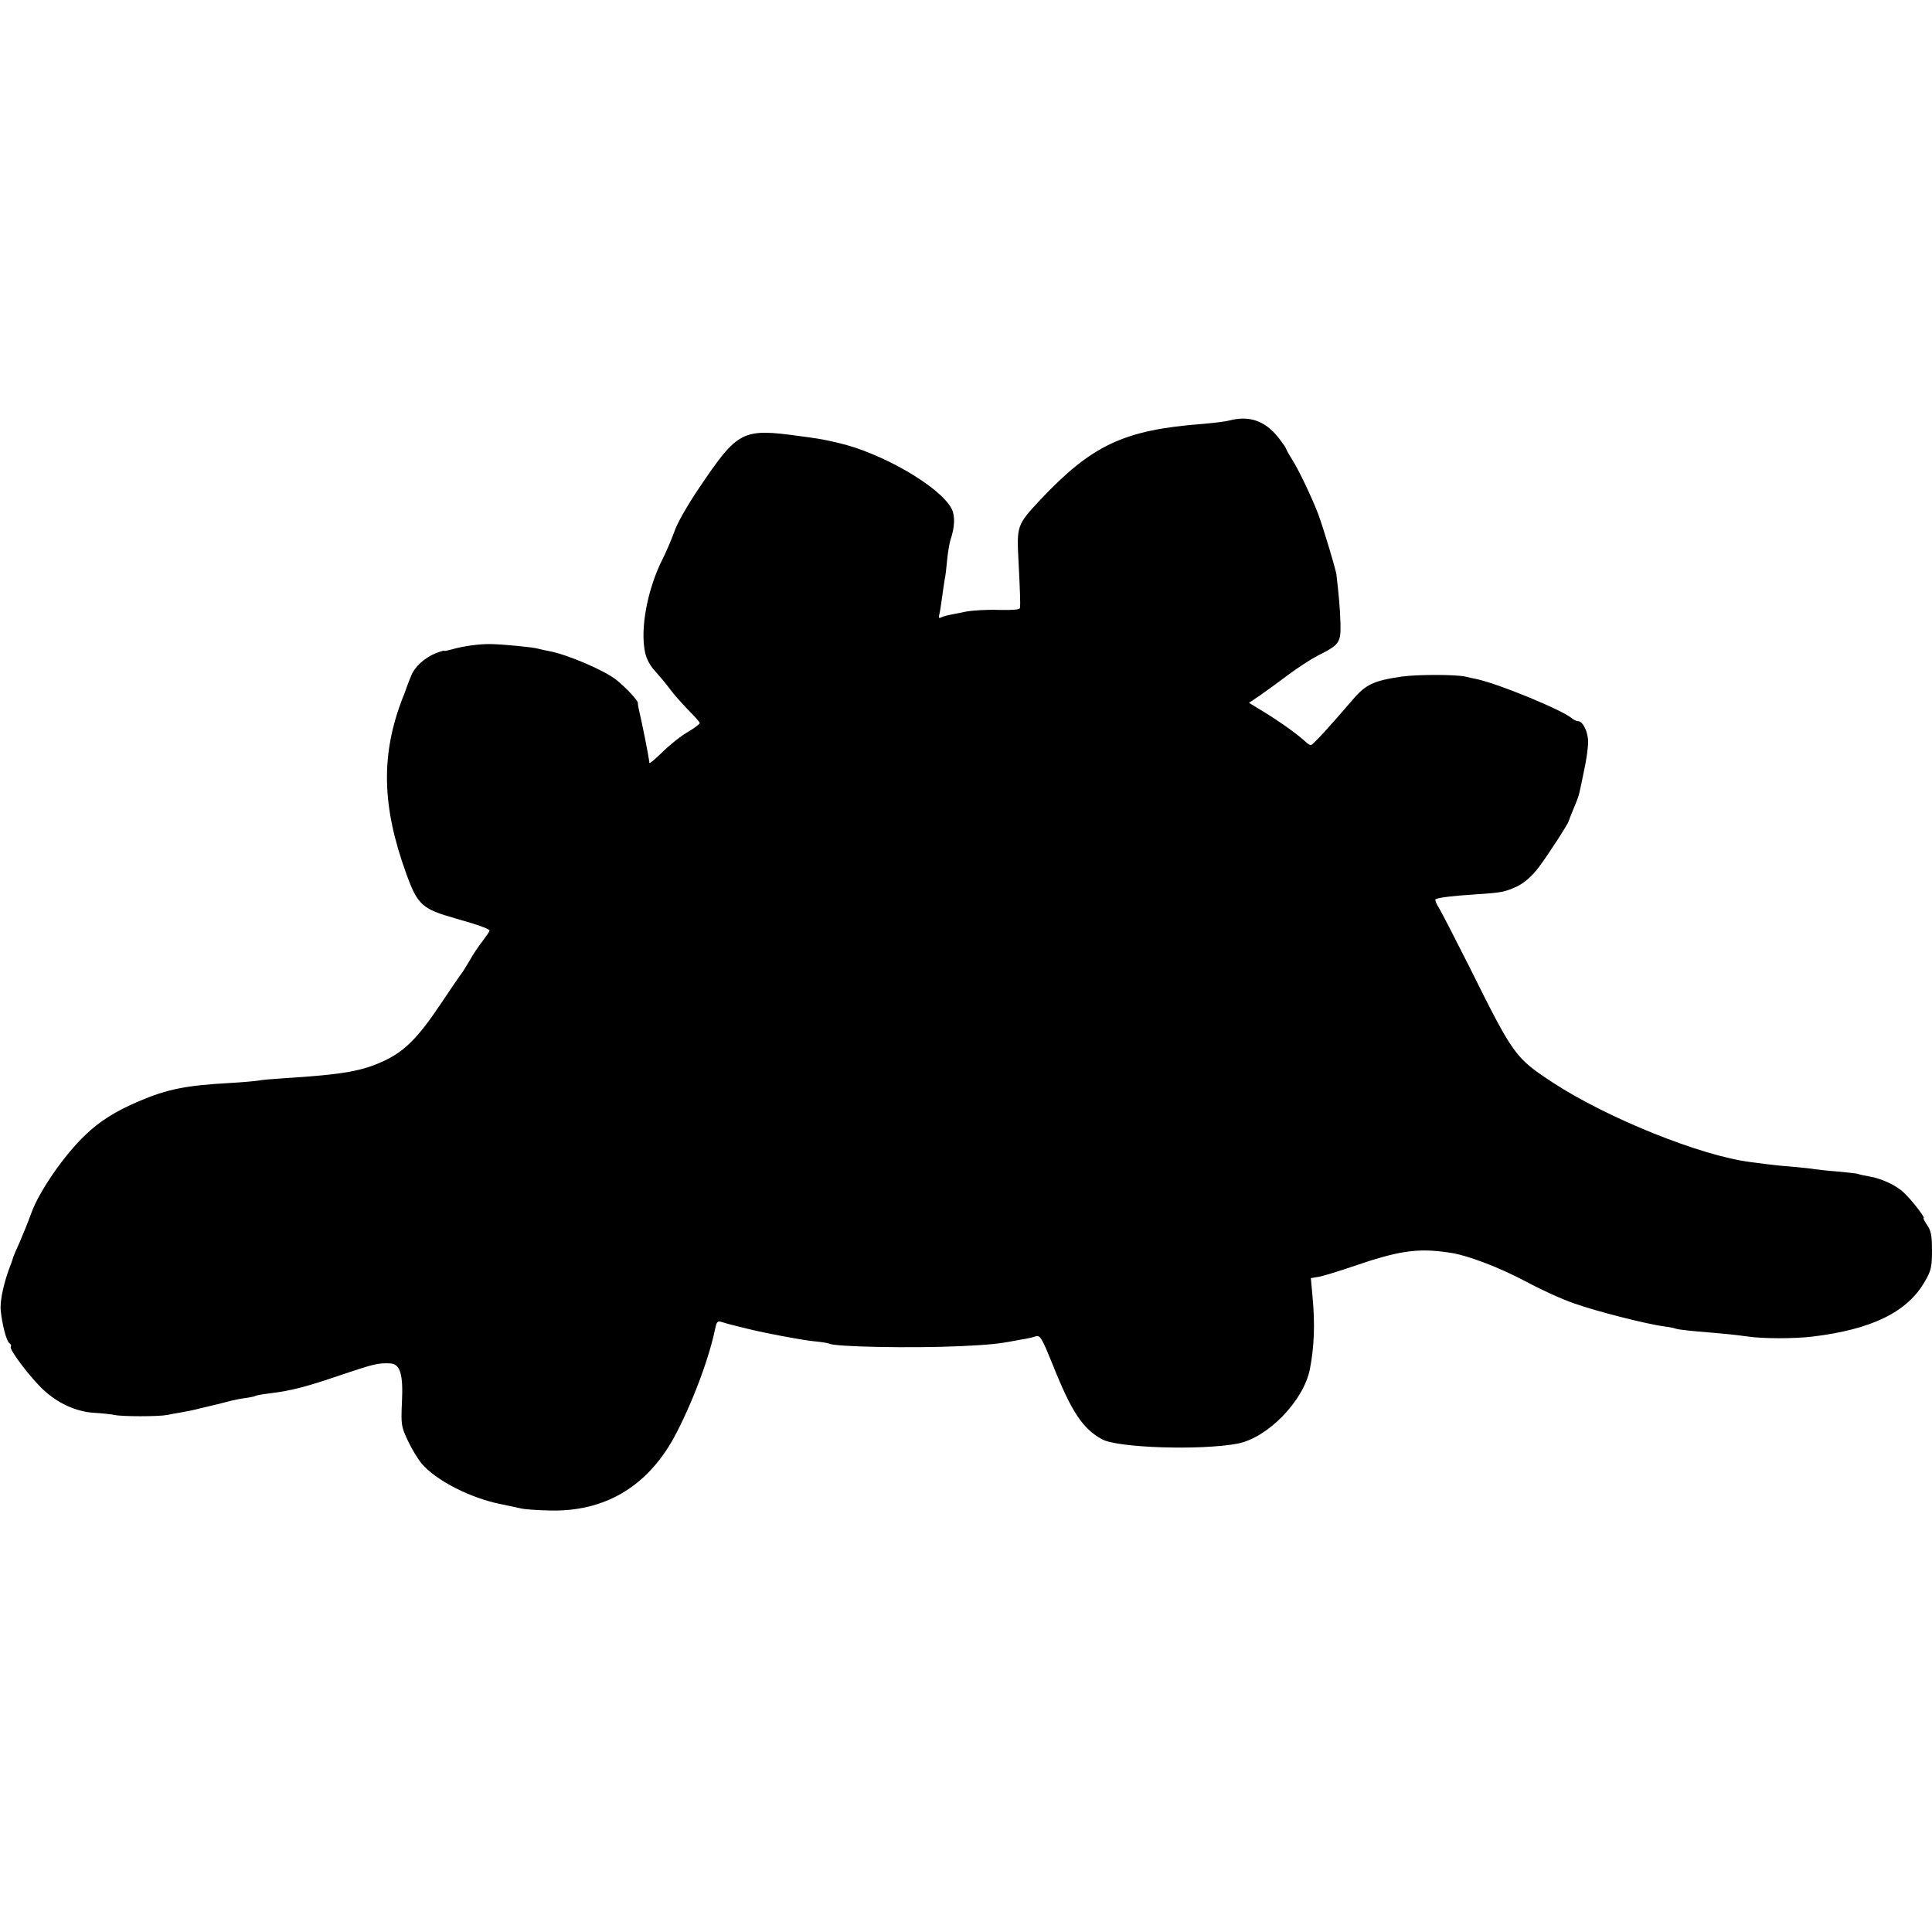
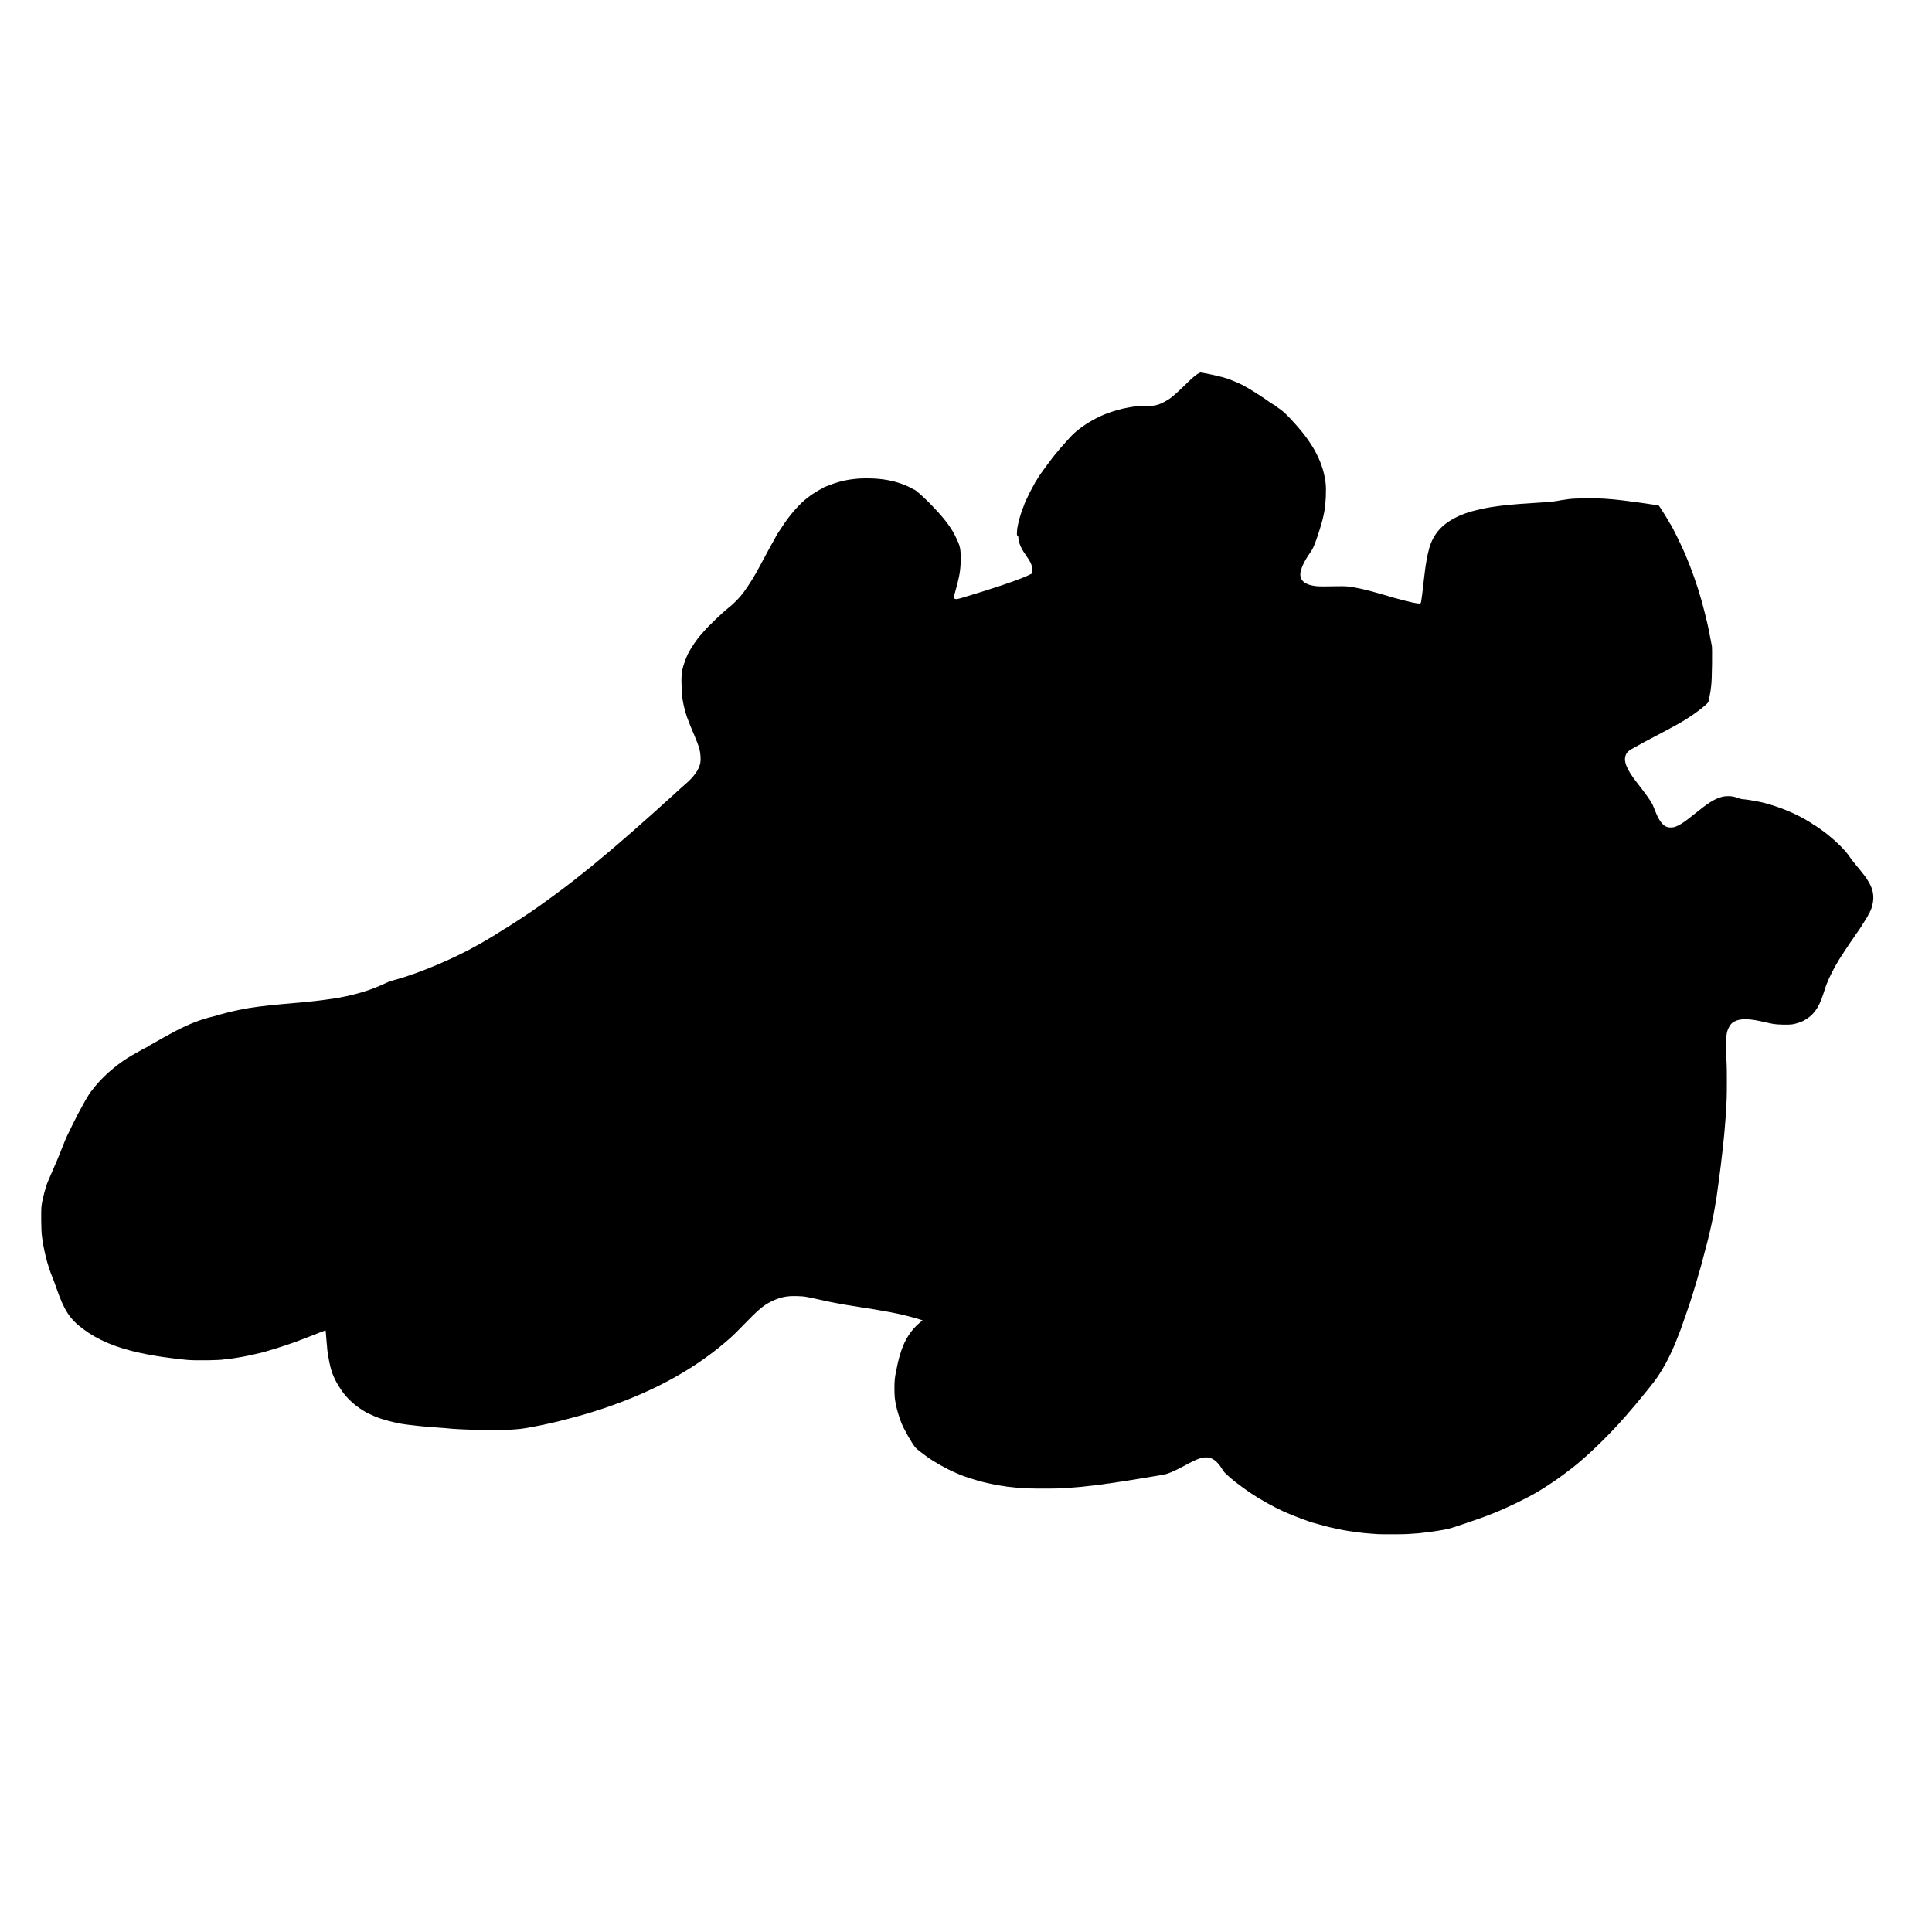
- <svg xmlns="http://www.w3.org/2000/svg" version="1.0" width="809pt" height="809pt" viewBox="0 0 809 809" preserveAspectRatio="xMidYMid meet">
-   <g transform="translate(0,809) scale(0.1,-0.1)" fill="#000000" stroke="none">
-     <path d="M5147 6329 c-15 -4 -64 -10 -110 -14 -330 -25 -464 -88 -681 -318 -98 -105 -99 -108 -91 -259 7 -138 8 -176 6 -194 -1 -7 -32 -9 -88 -8 -49 2 -110 -2 -138 -7 -27 -6 -61 -12 -74 -15 -14 -3 -29 -8 -34 -11 -5 -3 -7 3 -4 13 3 11 8 44 12 74 4 30 9 64 11 75 3 11 7 47 10 80 3 33 10 71 14 85 18 51 20 101 5 129 -47 93 -295 236 -477 277 -10 2 -28 6 -40 9 -23 5 -57 11 -120 19 -240 33 -258 24 -421 -218 -47 -69 -93 -150 -102 -179 -10 -28 -32 -81 -50 -117 -64 -126 -95 -292 -74 -391 6 -29 22 -58 43 -80 17 -19 45 -52 61 -74 16 -22 51 -61 77 -88 26 -26 48 -50 48 -55 0 -4 -24 -22 -53 -39 -29 -17 -76 -55 -105 -84 -29 -28 -52 -48 -53 -43 -1 20 -28 155 -44 224 -2 8 -4 20 -4 27 -1 11 -49 63 -90 96 -50 40 -206 107 -284 121 -15 3 -35 7 -45 10 -21 6 -143 18 -197 19 -45 1 -114 -8 -162 -22 -18 -5 -33 -8 -33 -6 0 2 -17 -3 -37 -11 -46 -19 -88 -58 -101 -93 -6 -14 -14 -35 -18 -46 -4 -11 -8 -22 -9 -25 -1 -3 -4 -12 -8 -20 -93 -239 -89 -454 14 -738 48 -132 66 -148 207 -188 96 -27 142 -44 142 -51 0 -3 -13 -22 -28 -42 -16 -20 -42 -58 -57 -86 -16 -27 -32 -52 -35 -55 -3 -3 -40 -57 -82 -120 -94 -141 -150 -198 -231 -238 -97 -47 -175 -61 -428 -77 -47 -3 -96 -7 -108 -10 -13 -2 -67 -7 -120 -10 -183 -10 -262 -26 -381 -77 -96 -41 -163 -83 -222 -140 -89 -84 -195 -238 -227 -328 -13 -36 -35 -90 -48 -120 -14 -30 -26 -59 -28 -65 -1 -5 -5 -17 -8 -25 -29 -72 -48 -154 -44 -197 6 -60 24 -130 37 -138 6 -4 8 -10 5 -15 -7 -11 83 -130 137 -180 61 -57 139 -92 213 -96 33 -2 71 -6 85 -9 30 -7 185 -7 220 0 14 3 41 8 60 11 19 3 53 10 75 16 22 5 47 11 55 13 8 2 35 8 60 15 25 7 60 14 79 16 19 3 37 6 41 9 3 2 29 7 56 10 97 12 154 27 309 80 132 44 148 48 198 46 43 -2 56 -45 50 -164 -4 -92 -3 -101 25 -160 16 -34 42 -77 58 -96 62 -72 206 -145 334 -170 30 -6 66 -14 80 -17 14 -4 69 -8 122 -9 228 -6 406 98 520 305 73 135 147 329 173 458 6 28 10 32 28 26 19 -6 52 -15 107 -28 72 -18 226 -47 275 -52 33 -3 63 -8 66 -10 23 -14 345 -20 549 -11 125 6 162 10 230 23 14 3 34 6 45 8 11 2 30 6 41 10 20 6 26 -5 74 -123 77 -193 124 -264 205 -308 67 -36 413 -47 567 -18 126 24 277 179 303 312 18 92 22 188 11 304 l-7 77 36 6 c19 4 81 23 137 42 195 67 273 79 406 59 75 -10 208 -61 325 -123 61 -33 151 -74 199 -90 92 -33 305 -87 376 -96 24 -3 46 -8 50 -10 4 -2 43 -7 87 -11 132 -11 158 -14 210 -21 65 -10 194 -10 273 -1 250 30 399 103 472 231 26 44 30 61 30 129 0 64 -4 84 -21 108 -11 16 -17 29 -14 29 8 0 -52 78 -84 107 -31 30 -97 60 -145 67 -21 4 -41 8 -45 10 -3 2 -40 6 -81 10 -41 3 -86 8 -100 10 -14 3 -59 7 -100 11 -41 3 -86 8 -100 10 -14 2 -45 6 -70 9 -208 26 -600 184 -828 333 -158 104 -164 112 -351 488 -61 121 -118 232 -128 247 -9 15 -15 30 -12 32 7 7 73 15 168 21 110 7 123 10 175 34 30 15 61 42 89 79 42 56 122 180 126 194 1 4 10 28 21 54 11 25 22 55 24 67 3 12 12 55 20 95 9 40 16 92 16 115 0 43 -22 87 -42 87 -6 0 -19 6 -27 13 -42 35 -304 143 -396 163 -11 2 -33 7 -50 11 -42 9 -199 9 -265 0 -117 -17 -151 -33 -204 -95 -95 -111 -169 -192 -177 -192 -4 0 -14 6 -21 13 -31 29 -100 79 -166 120 l-72 44 43 29 c23 16 76 54 117 85 41 31 98 68 125 82 95 48 100 55 98 139 -2 63 -7 117 -17 203 -4 25 -51 183 -76 252 -25 66 -82 187 -112 233 -12 19 -22 38 -23 41 0 4 -15 25 -33 48 -56 70 -122 92 -205 70z" />
+ <svg xmlns="http://www.w3.org/2000/svg" version="1.0" width="3872pt" height="3872pt" viewBox="0 0 3872 3872" preserveAspectRatio="xMidYMid meet">
+   <g transform="translate(0,3872) scale(0.1,-0.1)" fill="#000000" stroke="none">
+     <path d="M23992 31220 c-62 -42 -106 -82 -282 -254 -94 -92 -192 -179 -265 -234 -5 -5 -37 -24 -70 -43 -149 -86 -230 -108 -407 -107 -135 1 -223 -5 -313 -22 -27 -5 -61 -12 -75 -14 -72 -13 -105 -21 -215 -53 -227 -65 -424 -157 -619 -287 -162 -109 -243 -181 -391 -351 -39 -44 -84 -95 -102 -115 -17 -19 -42 -48 -54 -65 -13 -16 -26 -32 -29 -35 -36 -33 -334 -436 -362 -490 -7 -14 -23 -39 -35 -56 -13 -17 -23 -33 -23 -36 0 -3 -22 -43 -48 -89 -44 -77 -72 -133 -146 -290 -14 -31 -26 -59 -26 -63 0 -5 -6 -22 -14 -39 -36 -80 -96 -274 -112 -362 -3 -16 -9 -46 -13 -65 -4 -19 -9 -63 -10 -98 -2 -49 1 -63 13 -68 11 -4 16 -19 16 -43 0 -84 53 -211 135 -326 114 -161 141 -220 144 -322 l2 -62 -51 -26 c-140 -71 -470 -190 -870 -315 -74 -23 -146 -45 -160 -50 -14 -5 -72 -23 -130 -40 -58 -17 -139 -42 -180 -55 -142 -45 -180 -43 -180 12 0 13 16 79 35 146 33 111 64 245 79 337 26 155 27 425 3 510 -2 8 -7 29 -12 45 -12 45 -89 207 -131 278 -102 168 -232 327 -453 553 -141 144 -301 284 -324 284 -3 0 -28 13 -55 29 -27 16 -89 45 -139 64 -227 90 -459 130 -748 130 -140 0 -200 -4 -368 -28 -96 -14 -265 -60 -356 -97 -53 -22 -105 -42 -116 -45 -11 -3 -27 -11 -35 -17 -8 -7 -28 -18 -45 -26 -45 -22 -184 -108 -219 -136 -17 -13 -35 -28 -41 -32 -162 -119 -362 -344 -519 -587 -43 -66 -87 -132 -97 -147 -11 -15 -19 -30 -19 -33 0 -3 -24 -47 -53 -98 -30 -50 -79 -140 -110 -198 -30 -58 -81 -153 -113 -210 -31 -57 -64 -117 -72 -134 -62 -125 -223 -383 -311 -499 -80 -107 -197 -226 -301 -307 -114 -88 -417 -379 -500 -480 -19 -23 -42 -49 -50 -58 -73 -75 -200 -262 -262 -384 -42 -84 -103 -257 -112 -319 -16 -107 -20 -151 -19 -238 1 -105 12 -297 18 -328 2 -11 6 -35 9 -53 18 -109 46 -216 84 -330 30 -86 104 -270 147 -364 25 -54 94 -237 102 -270 23 -96 31 -221 19 -283 -30 -144 -128 -281 -317 -442 -35 -30 -73 -64 -85 -75 -24 -23 -187 -172 -217 -198 -12 -10 -57 -50 -101 -90 -106 -96 -111 -101 -202 -183 -104 -93 -264 -235 -349 -309 -37 -33 -73 -64 -79 -70 -63 -56 -111 -98 -161 -140 -32 -27 -66 -57 -75 -65 -8 -8 -58 -51 -110 -95 -52 -44 -97 -82 -100 -85 -3 -3 -88 -75 -190 -159 -102 -84 -196 -163 -210 -175 -14 -12 -99 -80 -190 -151 -91 -71 -170 -134 -176 -140 -7 -5 -24 -19 -40 -30 -15 -11 -41 -31 -58 -45 -48 -40 -426 -319 -536 -395 -55 -38 -106 -75 -113 -80 -30 -26 -593 -395 -603 -395 -3 0 -17 -8 -32 -19 -40 -27 -310 -194 -362 -223 -25 -14 -98 -55 -163 -92 -468 -266 -1153 -555 -1627 -687 -25 -7 -47 -13 -50 -14 -3 -1 -25 -7 -50 -14 -25 -7 -81 -29 -125 -51 -195 -92 -382 -159 -610 -217 -77 -19 -151 -37 -165 -39 -22 -4 -78 -15 -150 -29 -14 -3 -41 -8 -60 -11 -19 -3 -46 -7 -60 -9 -40 -7 -161 -24 -215 -30 -27 -3 -84 -10 -125 -15 -41 -5 -104 -12 -140 -15 -36 -4 -76 -8 -90 -10 -14 -2 -68 -7 -120 -10 -52 -4 -102 -8 -110 -10 -8 -2 -58 -6 -110 -10 -52 -3 -106 -8 -120 -10 -14 -2 -56 -6 -95 -10 -62 -5 -272 -28 -365 -40 -261 -32 -555 -93 -795 -165 -78 -23 -97 -28 -122 -34 -225 -51 -474 -148 -738 -285 -126 -66 -359 -195 -415 -230 -8 -6 -42 -24 -75 -42 -33 -17 -67 -38 -76 -45 -8 -8 -19 -14 -22 -14 -8 0 -124 -64 -295 -162 -242 -138 -517 -364 -692 -568 -12 -14 -31 -36 -43 -50 -12 -14 -35 -43 -51 -65 -17 -22 -32 -42 -36 -45 -16 -14 -116 -181 -179 -300 -40 -74 -79 -146 -87 -160 -13 -22 -194 -389 -229 -465 -8 -16 -48 -115 -89 -220 -41 -104 -84 -212 -97 -240 -13 -27 -24 -52 -24 -55 -1 -3 -8 -21 -17 -40 -8 -19 -39 -89 -67 -155 -29 -66 -56 -129 -61 -140 -52 -114 -118 -362 -138 -515 -11 -88 -7 -486 7 -595 36 -290 112 -591 208 -825 20 -46 55 -143 80 -215 157 -455 269 -629 537 -829 298 -224 665 -377 1151 -482 11 -2 36 -7 55 -10 19 -3 38 -8 41 -10 3 -1 37 -8 75 -14 76 -12 106 -17 144 -25 90 -18 511 -72 635 -81 177 -14 660 -6 725 11 8 2 44 6 80 10 36 3 75 7 85 9 11 2 56 9 100 16 95 14 275 50 400 81 50 11 95 22 100 23 6 1 37 10 70 20 33 10 98 30 145 43 165 49 491 159 557 189 17 8 34 14 37 14 4 0 108 41 233 90 124 50 227 89 228 88 2 -2 6 -43 9 -93 4 -49 9 -108 11 -130 3 -22 7 -71 10 -110 2 -38 6 -79 9 -90 2 -11 7 -42 10 -68 8 -51 12 -75 21 -117 3 -14 7 -34 9 -45 40 -199 103 -346 230 -535 110 -164 257 -304 443 -419 78 -48 103 -61 238 -119 141 -61 413 -133 590 -156 22 -3 58 -8 80 -11 22 -2 63 -7 90 -10 28 -3 66 -7 85 -10 82 -9 140 -15 220 -20 47 -3 101 -8 120 -10 19 -2 82 -7 140 -11 58 -3 113 -8 123 -10 22 -4 175 -15 267 -19 344 -15 438 -18 590 -18 156 -1 434 9 515 17 17 2 64 7 105 10 41 4 156 23 255 43 208 40 183 35 305 63 52 12 102 23 110 25 70 14 419 106 560 146 1109 320 2021 771 2745 1357 192 156 282 238 459 421 328 338 420 416 581 496 174 86 304 114 500 110 72 -2 145 -6 163 -9 17 -3 46 -8 62 -11 70 -12 101 -18 215 -45 123 -29 340 -74 407 -84 21 -3 57 -10 80 -15 24 -5 63 -12 88 -15 25 -3 56 -8 70 -11 14 -3 45 -8 70 -11 25 -3 52 -7 60 -9 18 -5 31 -7 210 -34 74 -12 147 -23 163 -26 15 -3 39 -7 55 -10 15 -2 38 -7 52 -9 14 -3 41 -7 60 -10 19 -3 82 -15 140 -26 58 -12 118 -24 134 -27 60 -10 315 -75 409 -104 l97 -30 -57 -48 c-167 -138 -294 -332 -372 -567 -29 -88 -59 -195 -68 -244 -2 -14 -15 -74 -28 -135 -34 -157 -39 -212 -39 -375 1 -156 5 -205 34 -345 18 -88 74 -270 108 -350 58 -140 216 -415 281 -489 22 -25 127 -108 231 -183 161 -114 394 -244 580 -323 41 -17 84 -35 95 -41 40 -19 293 -101 400 -129 105 -28 321 -74 395 -84 61 -8 114 -16 135 -21 11 -2 56 -7 100 -10 44 -4 89 -9 100 -11 121 -24 991 -23 1085 1 8 2 60 6 115 10 55 3 107 8 115 10 8 2 47 7 85 10 82 8 101 10 175 19 30 4 73 9 95 12 22 3 65 9 95 14 30 5 79 12 109 15 30 4 61 8 70 10 9 1 52 8 96 15 98 14 73 10 410 65 487 79 512 84 577 106 71 25 205 88 318 150 282 155 383 188 505 165 88 -17 185 -103 259 -229 28 -49 62 -86 125 -140 47 -39 93 -78 101 -86 26 -25 252 -192 340 -251 195 -131 465 -282 677 -378 157 -71 537 -214 604 -227 9 -2 48 -13 87 -24 138 -41 330 -86 497 -117 99 -18 108 -19 180 -28 28 -4 61 -8 75 -11 14 -2 52 -7 85 -11 33 -3 67 -8 75 -9 8 -2 62 -6 120 -10 58 -4 125 -9 150 -11 57 -5 519 -4 585 1 28 2 95 6 150 10 55 3 109 8 120 10 11 2 49 7 84 10 71 6 68 6 258 35 203 31 250 43 518 135 138 47 255 87 260 89 6 2 23 8 38 14 16 7 32 12 37 12 4 0 52 18 106 39 55 21 131 51 169 66 250 97 692 312 895 435 167 101 354 226 505 338 120 90 269 205 285 222 3 3 39 34 80 69 242 205 613 573 836 831 21 25 42 47 45 50 5 5 192 223 227 265 9 11 35 43 57 70 21 28 42 52 45 55 8 8 158 193 228 283 165 211 343 539 469 867 24 63 48 124 53 135 9 18 40 104 60 165 4 14 34 97 65 185 31 88 58 167 60 175 2 8 16 49 30 90 25 69 161 520 170 564 3 11 11 40 20 66 9 26 17 55 20 66 2 10 30 118 63 239 52 195 96 362 107 413 2 9 18 80 35 157 18 77 34 151 36 165 3 14 7 32 9 40 3 8 7 33 10 55 4 22 8 47 10 55 3 8 7 33 10 55 3 22 10 63 15 90 5 28 12 65 15 83 3 17 7 44 9 60 6 35 12 81 31 227 8 66 17 134 20 150 2 17 7 50 10 75 3 25 12 95 20 155 13 102 18 143 31 265 2 25 6 61 9 80 11 93 16 139 20 190 3 30 7 75 10 100 3 25 7 74 10 110 4 59 9 114 20 250 2 25 7 101 10 170 4 69 9 154 10 190 5 92 5 626 0 680 -3 25 -7 158 -9 295 -5 279 3 355 49 446 32 65 57 94 110 124 115 66 301 65 589 -5 44 -10 95 -21 111 -24 17 -3 55 -10 85 -17 74 -14 300 -20 375 -9 72 11 167 40 226 71 191 96 309 253 394 519 45 143 75 228 92 260 7 14 13 29 13 33 0 5 29 66 64 136 57 115 84 165 123 226 7 11 20 34 29 50 19 34 225 347 233 355 4 3 33 46 66 95 32 50 62 92 65 95 7 6 61 87 75 110 5 10 40 65 77 122 37 57 66 105 65 108 -1 3 8 20 21 38 13 17 20 32 16 32 -3 0 -1 7 6 15 6 8 19 36 27 62 58 182 49 321 -28 477 -27 54 -103 173 -118 186 -3 3 -19 23 -36 45 -16 22 -34 45 -40 51 -5 6 -21 25 -35 43 -14 18 -32 40 -40 49 -35 38 -100 122 -156 202 -80 116 -242 277 -432 430 -87 69 -259 190 -271 190 -5 0 -11 3 -13 8 -4 10 -157 101 -268 159 -245 128 -586 251 -826 297 -161 31 -217 40 -334 51 -14 1 -59 15 -100 30 -96 36 -230 39 -326 7 -149 -49 -244 -111 -539 -347 -163 -131 -231 -179 -313 -220 -64 -32 -91 -39 -157 -39 -125 1 -213 98 -305 337 -22 56 -48 118 -58 137 -35 68 -132 203 -313 435 -207 267 -271 433 -210 557 24 51 65 85 153 129 34 18 79 42 98 54 38 24 144 81 315 170 61 32 142 74 180 95 39 21 115 61 170 91 262 139 491 290 666 441 50 42 68 65 73 90 3 18 9 44 12 58 3 14 7 38 9 54 2 15 6 35 9 45 3 9 8 41 11 71 3 30 8 66 10 80 16 102 25 786 11 808 -2 4 -7 28 -11 52 -6 38 -39 210 -50 260 -2 8 -13 58 -24 111 -19 90 -76 318 -120 474 -80 287 -195 615 -319 910 -76 181 -280 595 -307 625 -8 9 -15 20 -15 23 0 10 -192 318 -214 344 -2 3 -210 35 -301 48 -22 3 -74 10 -115 16 -115 16 -206 28 -258 34 -26 3 -63 8 -82 10 -84 11 -213 23 -350 32 -207 13 -600 7 -710 -11 -14 -3 -47 -7 -75 -11 -27 -3 -59 -8 -70 -10 -81 -18 -202 -33 -315 -40 -58 -3 -125 -8 -150 -10 -25 -2 -90 -7 -145 -10 -186 -11 -253 -17 -395 -30 -25 -3 -72 -7 -105 -10 -76 -8 -111 -12 -205 -26 -41 -6 -91 -13 -110 -16 -67 -9 -310 -64 -390 -88 -323 -97 -564 -252 -695 -449 -78 -117 -120 -219 -156 -381 -27 -119 -26 -114 -34 -176 -4 -30 -8 -56 -10 -59 -2 -3 -6 -34 -10 -70 -4 -36 -9 -73 -11 -84 -2 -10 -6 -44 -9 -75 -3 -31 -8 -67 -10 -81 -2 -14 -7 -54 -10 -90 -9 -92 -35 -298 -44 -340 -6 -30 -11 -35 -36 -35 -17 -1 -46 3 -65 7 -19 4 -51 10 -70 13 -45 8 -286 69 -370 94 -383 115 -642 183 -780 205 -19 3 -45 8 -57 10 -65 14 -172 20 -283 17 -237 -5 -385 -5 -445 2 -210 24 -315 103 -315 236 0 96 78 269 198 436 51 72 69 110 128 273 40 111 115 357 128 422 3 14 8 36 11 50 3 14 7 36 10 50 3 14 7 34 9 45 26 133 39 428 23 555 -49 404 -238 770 -606 1180 -166 184 -237 252 -326 313 -49 33 -91 64 -93 69 -2 4 -8 8 -14 8 -6 0 -31 15 -57 34 -164 118 -444 296 -566 358 -103 53 -320 140 -382 153 -10 2 -61 15 -113 28 -52 14 -147 35 -210 47 -63 11 -123 23 -133 25 -9 2 -43 -14 -75 -35z" />
  </g>
</svg>
